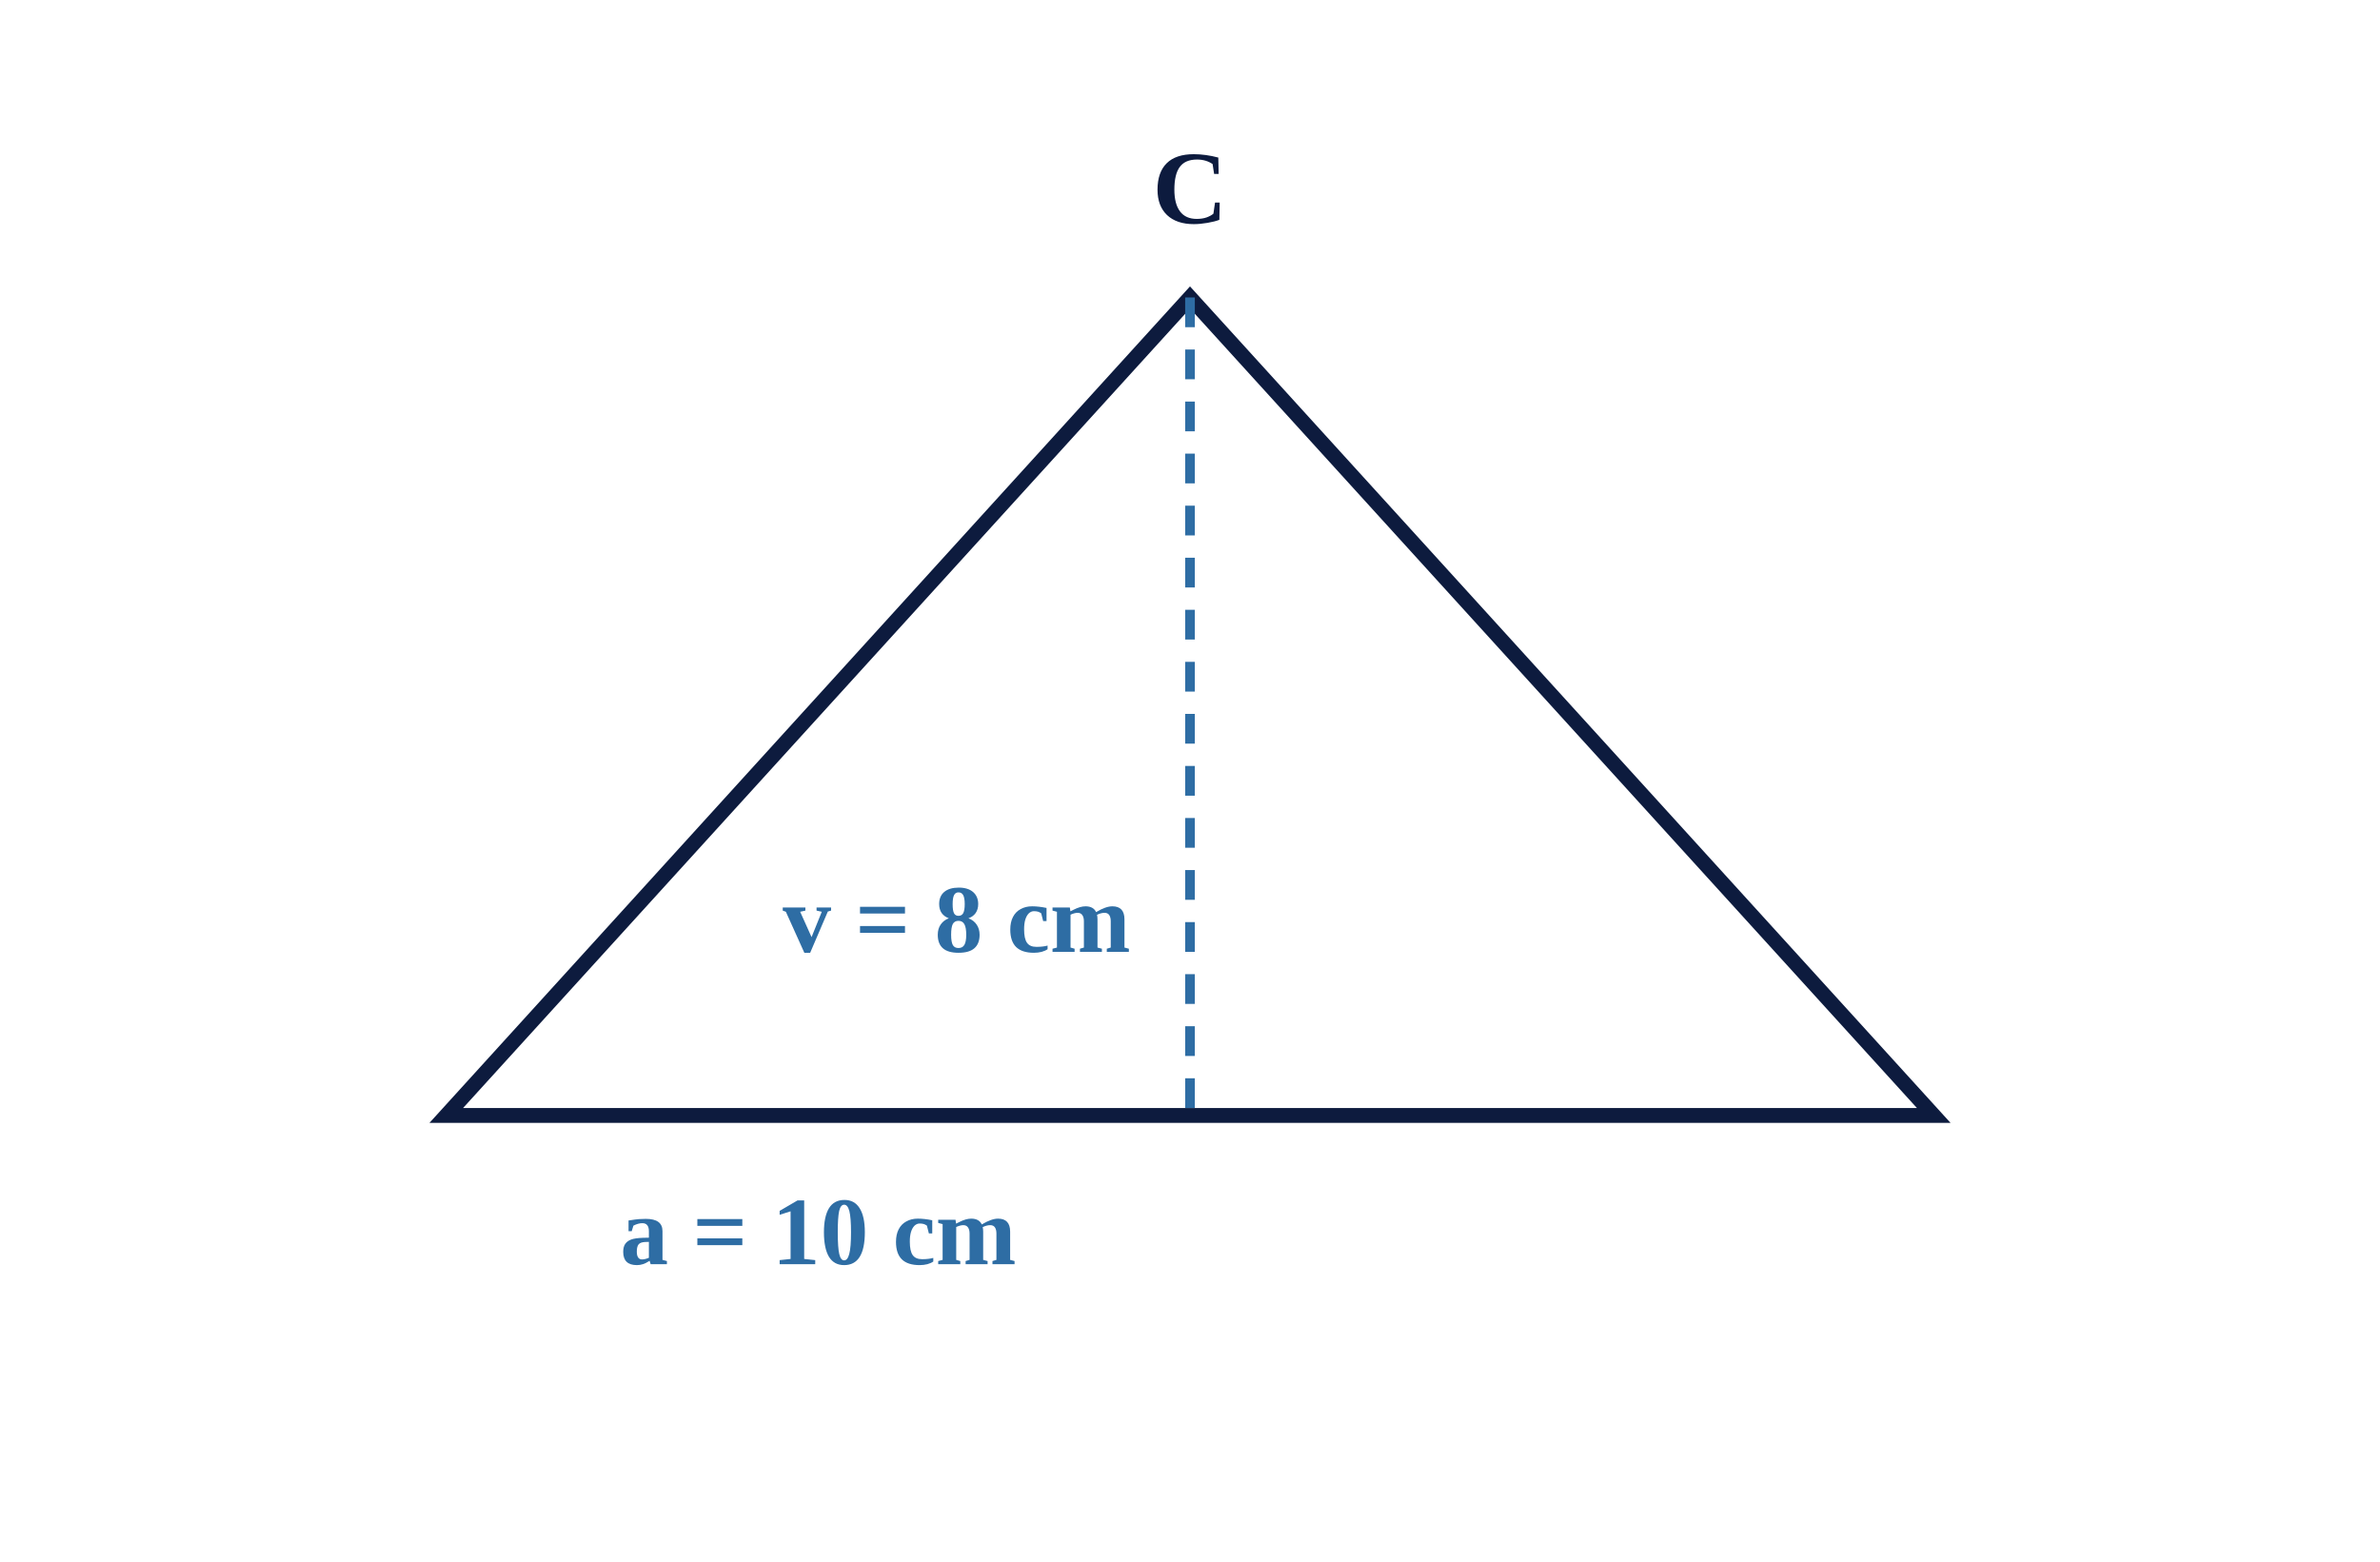
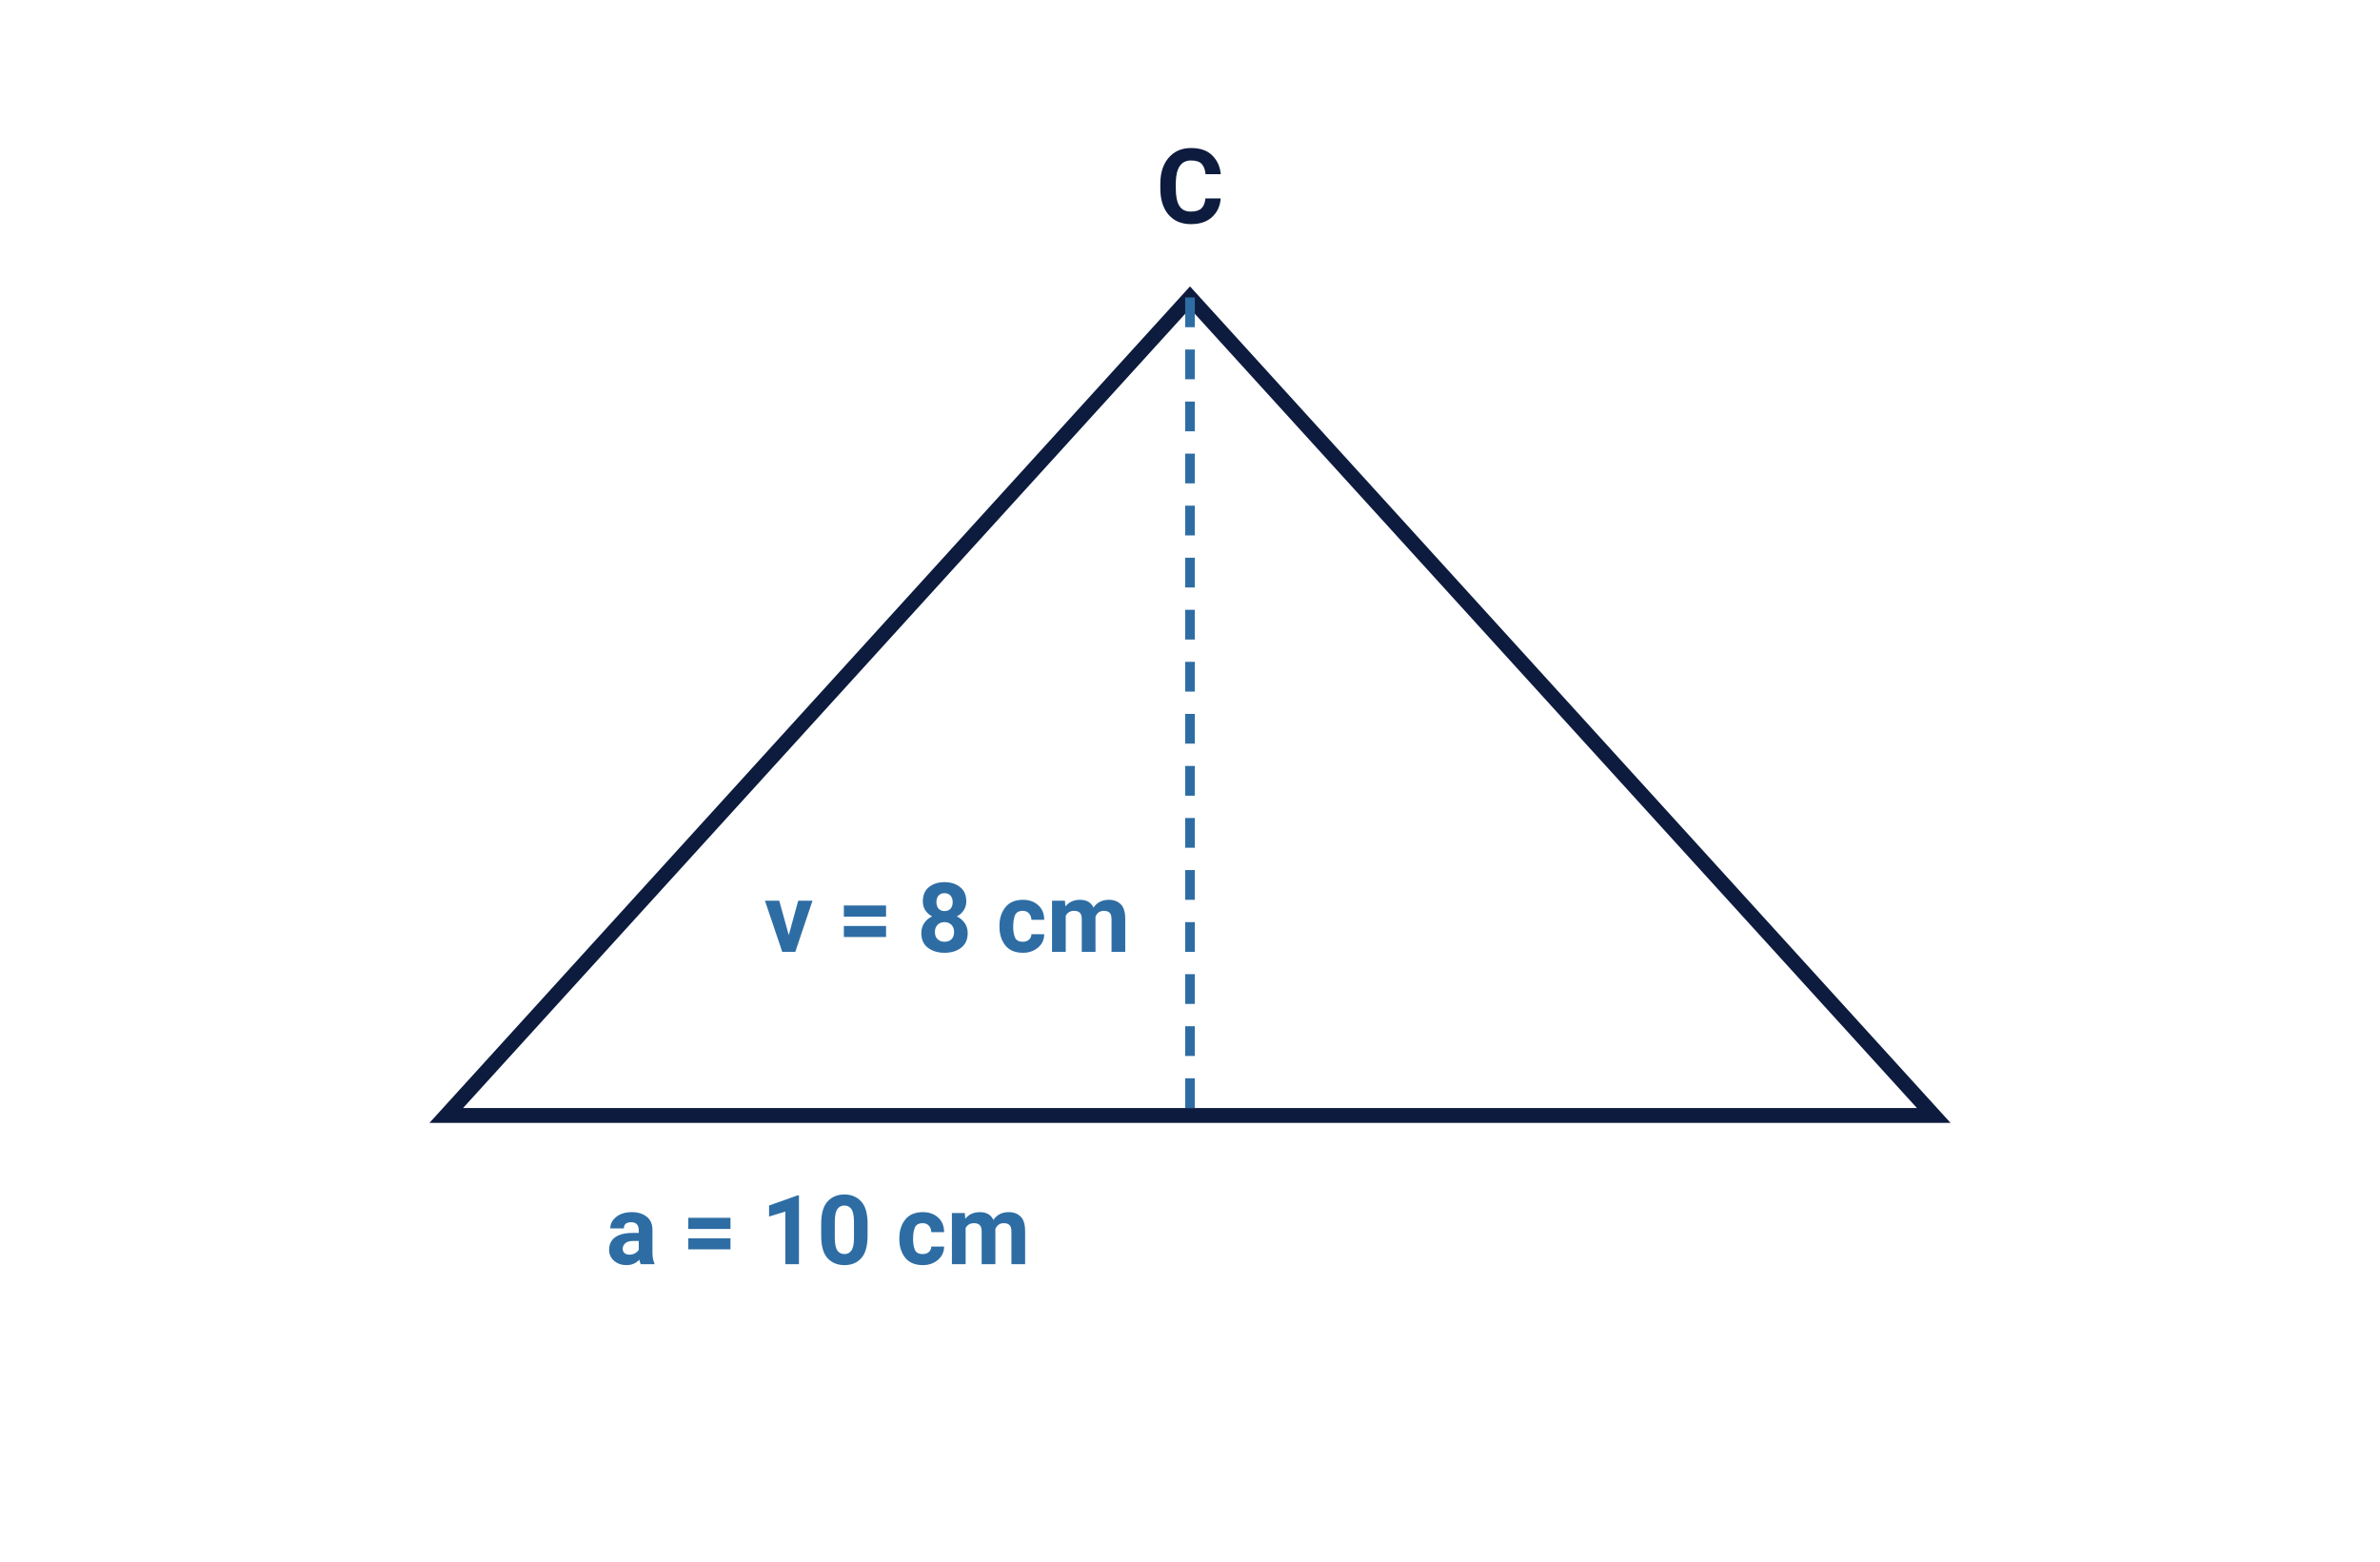
- <svg xmlns="http://www.w3.org/2000/svg" viewBox="0 0 320 210" width="320" height="210">
+ <svg xmlns="http://www.w3.org/2000/svg" viewBox="0 0 320 210" width="320" height="210" font-family="system-ui, -apple-system, 'Segoe UI', Roboto, Helvetica, Arial, sans-serif">
  <polygon points="60,150 160,40 260,150" fill="none" stroke="#0D1B3E" stroke-width="2" />
  <line x1="160" y1="40" x2="160" y2="150" stroke="#2E6DA4" stroke-width="1.3" stroke-dasharray="4 3" />
  <text x="110" y="170" font-size="13" fill="#2E6DA4" text-anchor="middle" font-weight="600">a = 10 cm</text>
  <text x="152" y="128" font-size="13" fill="#2E6DA4" text-anchor="end" font-weight="600">v = 8 cm</text>
  <text x="160" y="30" font-size="14" fill="#0D1B3E" text-anchor="middle" font-weight="700">C</text>
</svg>
